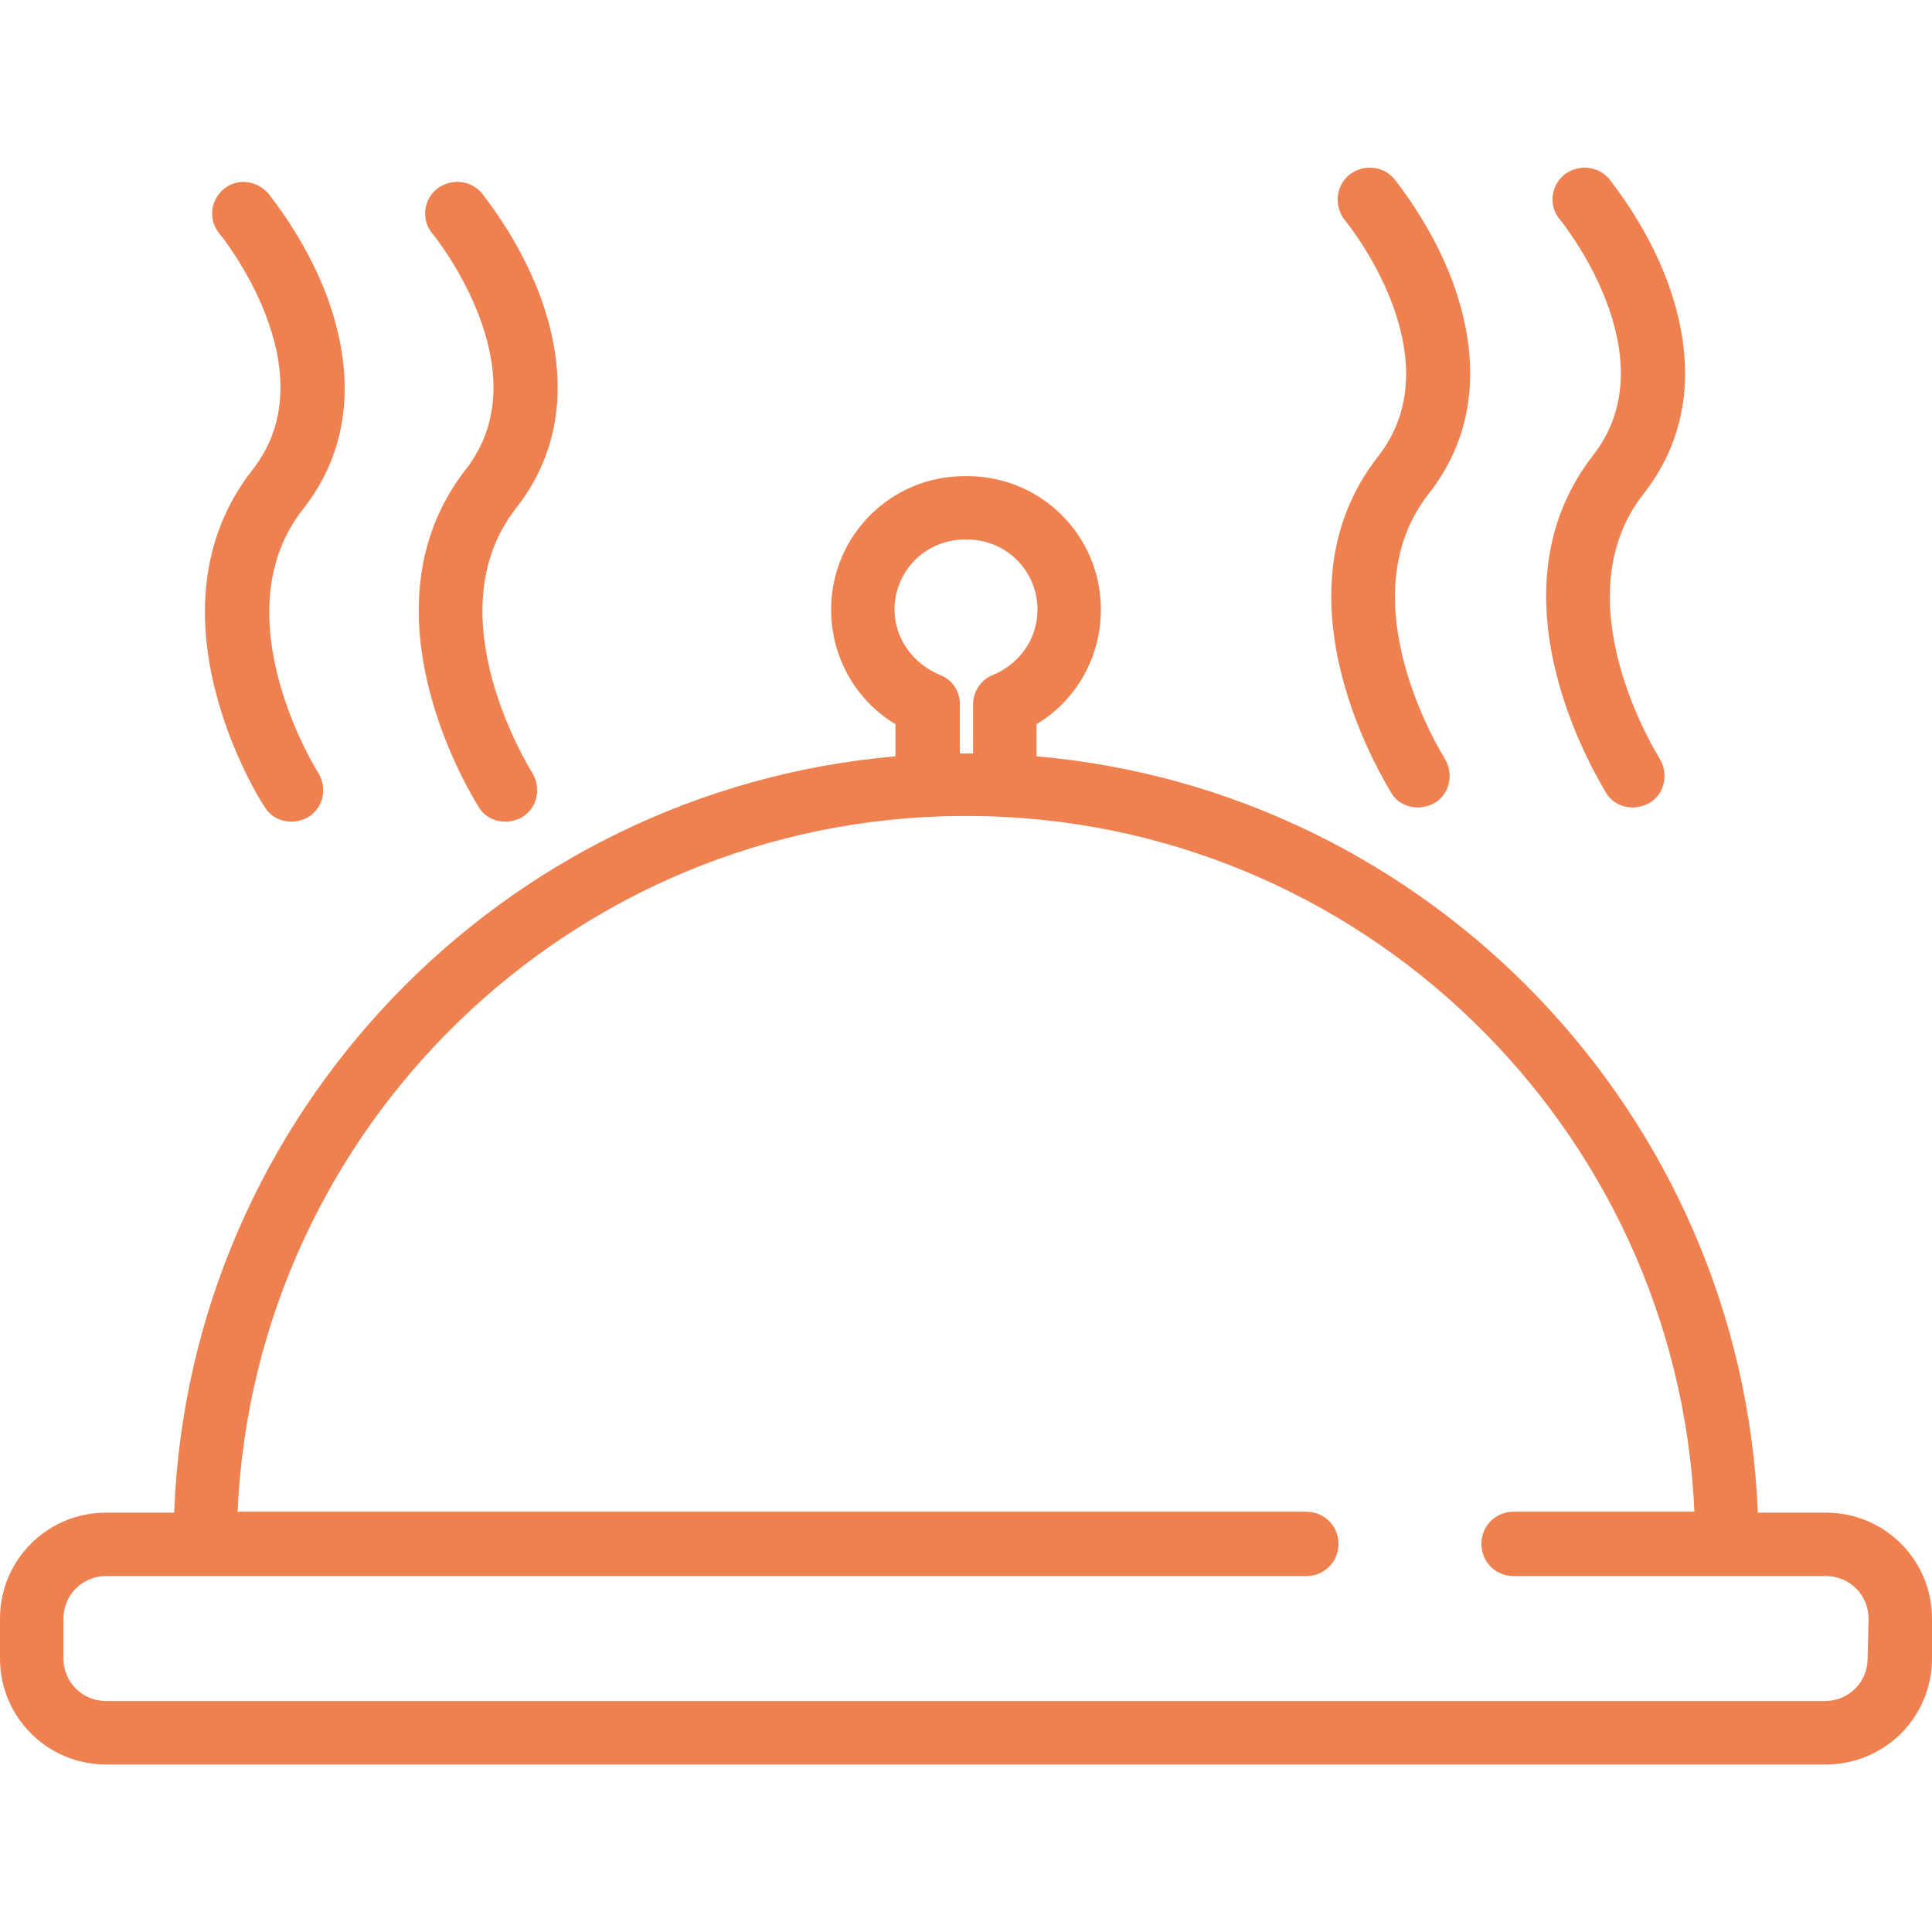
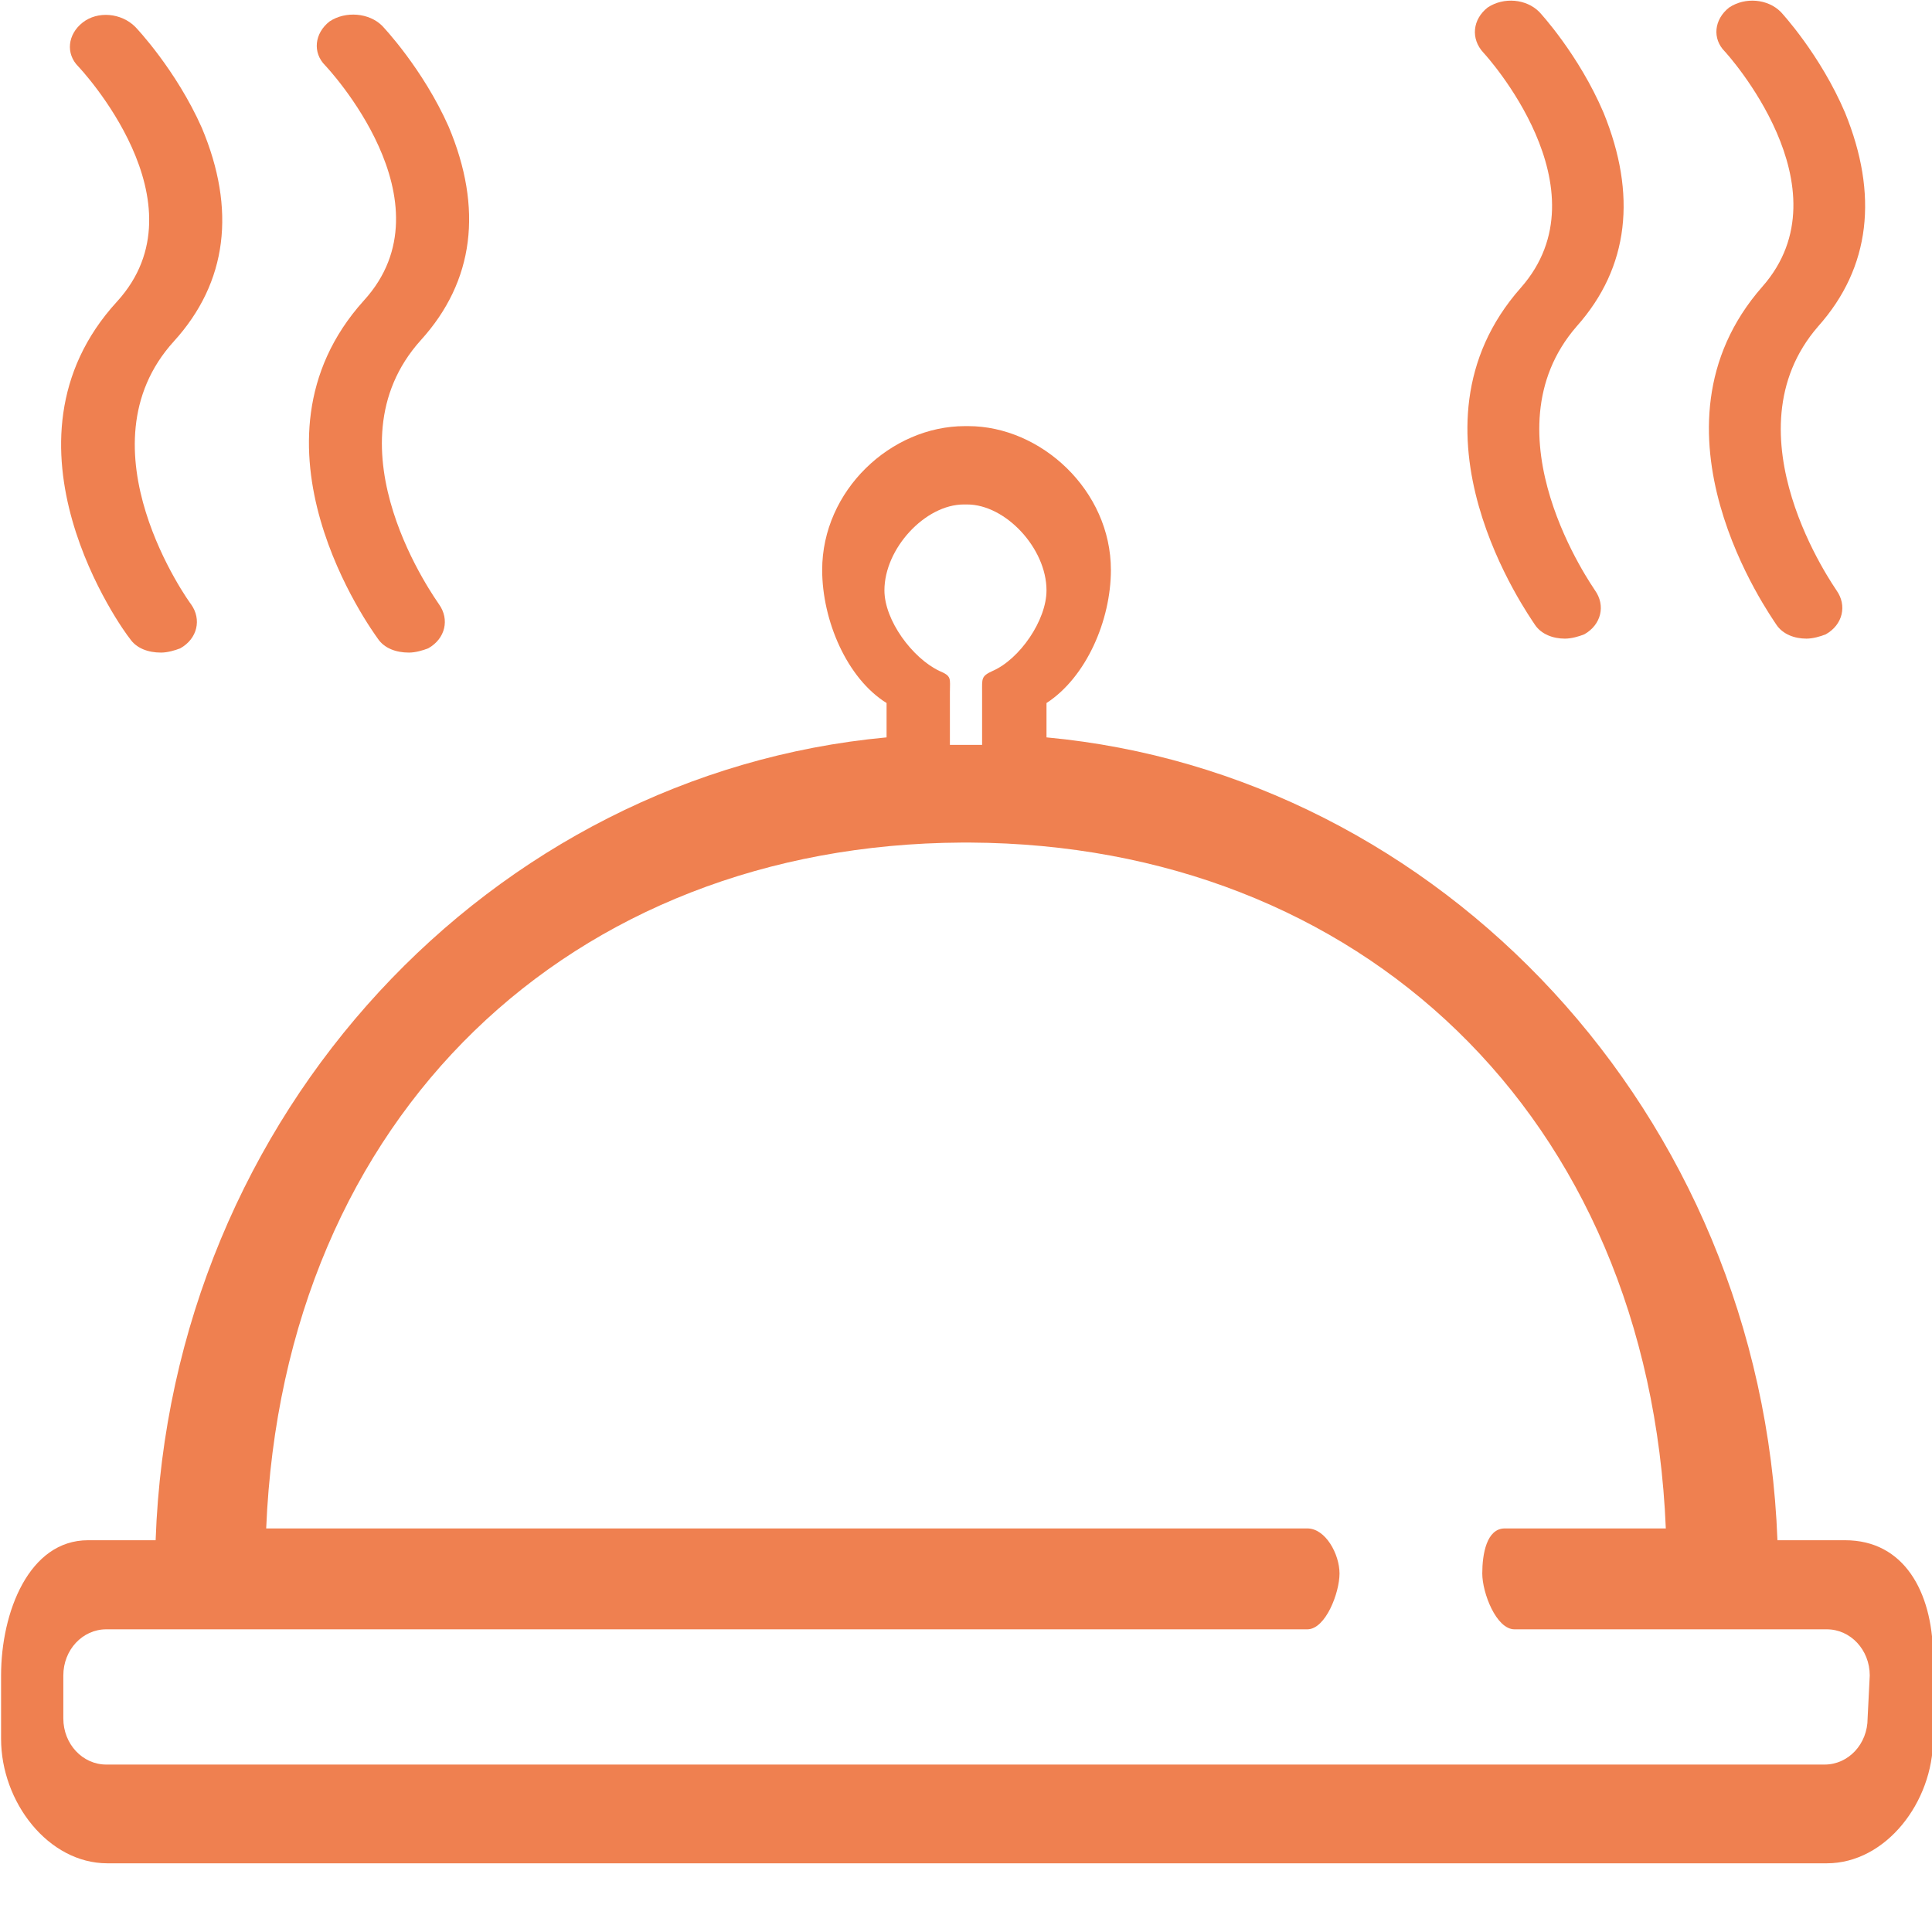
- <svg xmlns="http://www.w3.org/2000/svg" version="1.1" id="Capa_1" x="0px" y="0px" viewBox="0 0 204.1 204.1" enable-background="new 0 0 204.1 204.1" xml:space="preserve">
+ <svg xmlns="http://www.w3.org/2000/svg" version="1.1" id="Capa_1" x="0px" y="0px" viewBox="10 10 180 180" enable-background="new 10 10 180 180" xml:space="preserve">
  <g>
    <g>
-       <path fill="#EF8050" d="M147,83.8c0.6,1,1.7,1.5,2.8,1.5c0.6,0,1.3-0.2,1.8-0.5c1.6-1,2-3.1,1-4.7c-0.1-0.2-10.5-16.6-1.7-27.9    c4.9-6.2,5.7-14,2.5-22.6c-2.3-6.1-6-10.5-6.1-10.7c-1.2-1.4-3.3-1.6-4.8-0.4c-1.4,1.2-1.6,3.3-0.4,4.8    c0.2,0.2,11.7,14.4,3.5,24.9C133.9,63.1,146.5,82.9,147,83.8z" />
-       <path fill="#EF8050" d="M169.7,83.8c0.6,1,1.7,1.5,2.8,1.5c0.6,0,1.3-0.2,1.8-0.5c1.6-1,2-3.1,1-4.7c-0.1-0.2-10.5-16.6-1.7-27.9    c4.9-6.2,5.7-14,2.5-22.6c-2.3-6.1-6-10.5-6.1-10.7c-1.2-1.4-3.3-1.6-4.8-0.4c-1.4,1.2-1.6,3.3-0.4,4.7    c0.1,0.1,11.7,14.4,3.5,24.9C156.6,63.1,169.2,82.9,169.7,83.8z" />
-       <path fill="#EF8050" d="M28,85.3c0.6,1,1.7,1.5,2.8,1.5c0.6,0,1.3-0.2,1.8-0.5c1.6-1,2-3.1,1-4.7C33.5,81.5,23.2,65,32,53.8    c4.9-6.2,5.7-14,2.5-22.6c-2.3-6.1-6-10.5-6.1-10.7C27.1,19,25,18.8,23.6,20c-1.4,1.2-1.6,3.3-0.4,4.7c0.1,0.1,11.7,14.4,3.5,24.9    C14.9,64.6,27.4,84.5,28,85.3z" />
-       <path fill="#EF8050" d="M50.6,85.3c0.6,1,1.7,1.5,2.8,1.5c0.6,0,1.3-0.2,1.8-0.5c1.6-1,2-3.1,1-4.7c-0.1-0.2-10.5-16.6-1.7-27.9    c4.9-6.2,5.7-14,2.5-22.6c-2.3-6.1-6-10.5-6.1-10.7c-1.2-1.4-3.3-1.6-4.8-0.4c-1.4,1.2-1.6,3.3-0.4,4.7    c0.1,0.1,11.7,14.4,3.5,24.9C37.5,64.6,50.1,84.5,50.6,85.3z" />
-       <path fill="#EF8050" d="M192.9,159.8h-7.2c-1.7-42.1-34.7-76.3-76.2-79.9v-3.4c4.2-2.5,6.8-7.1,6.8-12.1c0-7.8-6.3-14.1-14.1-14.1    c-0.1,0-0.3,0-0.3,0c-7.8,0-14.1,6.3-14.1,14.1c0,5,2.6,9.6,6.8,12.1v3.4C53,83.5,20,117.7,18.4,159.8h-7.2C5,159.8,0,164.8,0,171    v4.2c0,6.2,5,11.2,11.2,11.2h181.7c6.2,0,11.2-5,11.2-11.2V171C204.1,164.8,199.1,159.8,192.9,159.8z M94.5,64.4    c0-4.1,3.3-7.4,7.4-7.4c0.1,0,0.3,0,0.3,0c4.1,0,7.4,3.3,7.4,7.4c0,3-1.8,5.7-4.7,6.9c-1.3,0.5-2.1,1.8-2.1,3.1v5.2h-1.4v-5.2    c0-1.4-0.8-2.6-2.1-3.1C96.4,70.1,94.5,67.4,94.5,64.4z M197.3,175.2c0,2.5-2,4.5-4.5,4.5H11.2c-2.5,0-4.5-2-4.5-4.5V171    c0-2.5,2-4.5,4.5-4.5h5.5c0,0,0.1,0,0.1,0H138c1.9,0,3.4-1.5,3.4-3.4c0-1.9-1.5-3.4-3.4-3.4H25.1c1.8-40.7,35.4-73.3,76.5-73.5    h0.9c41.1,0.2,74.7,32.8,76.5,73.5h-19.1c-1.9,0-3.4,1.5-3.4,3.4c0,1.9,1.5,3.4,3.4,3.4l26.1,0h6.9c2.5,0,4.5,2,4.5,4.5    L197.3,175.2L197.3,175.2z" />
+       <path fill="#EF8050" d="M153,68.2c0.6,0.9,1.7,1.3,2.8,1.3c0.6,0,1.3-0.2,1.8-0.4c1.6-0.9,2-2.7,1-4.1    c-0.1-0.2-10.4-14.6-1.7-24.6c4.9-5.5,5.6-12.3,2.5-19.9c-2.3-5.4-5.9-9.3-6-9.4c-1.2-1.2-3.3-1.4-4.8-0.4    c-1.4,1.1-1.6,2.9-0.4,4.2c0.2,0.2,11.6,12.7,3.5,21.9C140,50,152.5,67.4,153,68.2z" />
+       <path fill="#EF8050" d="M175.5,68.2c0.6,0.9,1.7,1.3,2.8,1.3c0.6,0,1.3-0.2,1.8-0.4c1.6-0.9,2-2.7,1-4.1    c-0.1-0.2-10.4-14.6-1.7-24.6c4.9-5.5,5.6-12.3,2.5-19.9c-2.3-5.4-5.9-9.3-6-9.4c-1.2-1.2-3.3-1.4-4.8-0.4    c-1.4,1.1-1.6,2.9-0.4,4.1c0.1,0.1,11.6,12.7,3.5,21.9C162.5,50,175,67.4,175.5,68.2z" />
+       <path fill="#EF8050" d="M22.1,69.5c0.6,0.9,1.7,1.3,2.9,1.3c0.6,0,1.3-0.2,1.8-0.4c1.6-0.9,2-2.7,1-4.1    c-0.1-0.1-10.6-14.6-1.6-24.5c5-5.5,5.8-12.3,2.6-19.9c-2.4-5.4-6.1-9.3-6.2-9.4c-1.3-1.3-3.5-1.5-4.9-0.4s-1.6,2.9-0.4,4.1    c0.1,0.1,12,12.7,3.6,21.9C8.8,51.3,21.5,68.8,22.1,69.5z" />
+       <path fill="#EF8050" d="M45.2,69.5c0.6,0.9,1.7,1.3,2.9,1.3c0.6,0,1.3-0.2,1.8-0.4c1.6-0.9,2-2.7,1-4.1    c-0.1-0.2-10.7-14.6-1.7-24.6c5-5.5,5.8-12.3,2.6-19.9c-2.4-5.4-6.1-9.3-6.2-9.4c-1.2-1.2-3.4-1.4-4.9-0.4    c-1.4,1.1-1.6,2.9-0.4,4.1c0.1,0.1,12,12.7,3.6,21.9C31.9,51.3,44.7,68.8,45.2,69.5z" />
+       <path fill="#EF8050" d="M181.9,153.5h-6.3c-1.5-39.9-31.5-71.4-68.1-74.8v-3.2c3.7-2.4,6-7.7,6-12.4c0-7.4-6.5-13.4-13.3-13.4    c-0.1,0-0.3,0-0.3,0c-6.9,0-13.3,6-13.3,13.4c0,4.7,2.3,10.1,6,12.4v3.2c-36.7,3.4-66.7,34.9-68.1,74.8h-6.3    c-5.5,0-8.1,6.7-8.1,12.6v5.9c0,5.9,4.4,11.6,9.9,11.6h160.2c5.5,0,9.9-5.7,9.9-11.6v-7.9C190,158.3,187.4,153.5,181.9,153.5z     M92.4,65c0-3.9,3.8-8,7.4-8c0.1,0,0.3,0,0.3,0c3.6,0,7.4,4.1,7.4,8c0,2.8-2.5,6.4-5,7.5c-1.1,0.5-1,0.7-1,2v4.9h-3v-4.9    c0-1.3,0.2-1.5-1-2C95,71.3,92.4,67.8,92.4,65z M184,170.1c0,2.4-1.8,4.3-4,4.3H19.9c-2.2,0-4-1.9-4-4.3v-4c0-2.4,1.8-4.3,4-4.3    h4.9h0.1h106.9c1.7,0,3-3.4,3-5.2c0-1.8-1.3-4.2-3-4.2H34.8c1.6-38.6,28.5-63.7,64.8-63.9h0.8c36.2,0.2,63.2,25.3,64.8,63.9h-15    c-1.7,0-2.1,2.4-2.1,4.2c0,1.8,1.3,5.2,3,5.2h23h6.1c2.2,0,4,1.9,4,4.3L184,170.1L184,170.1z" />
    </g>
  </g>
</svg>
